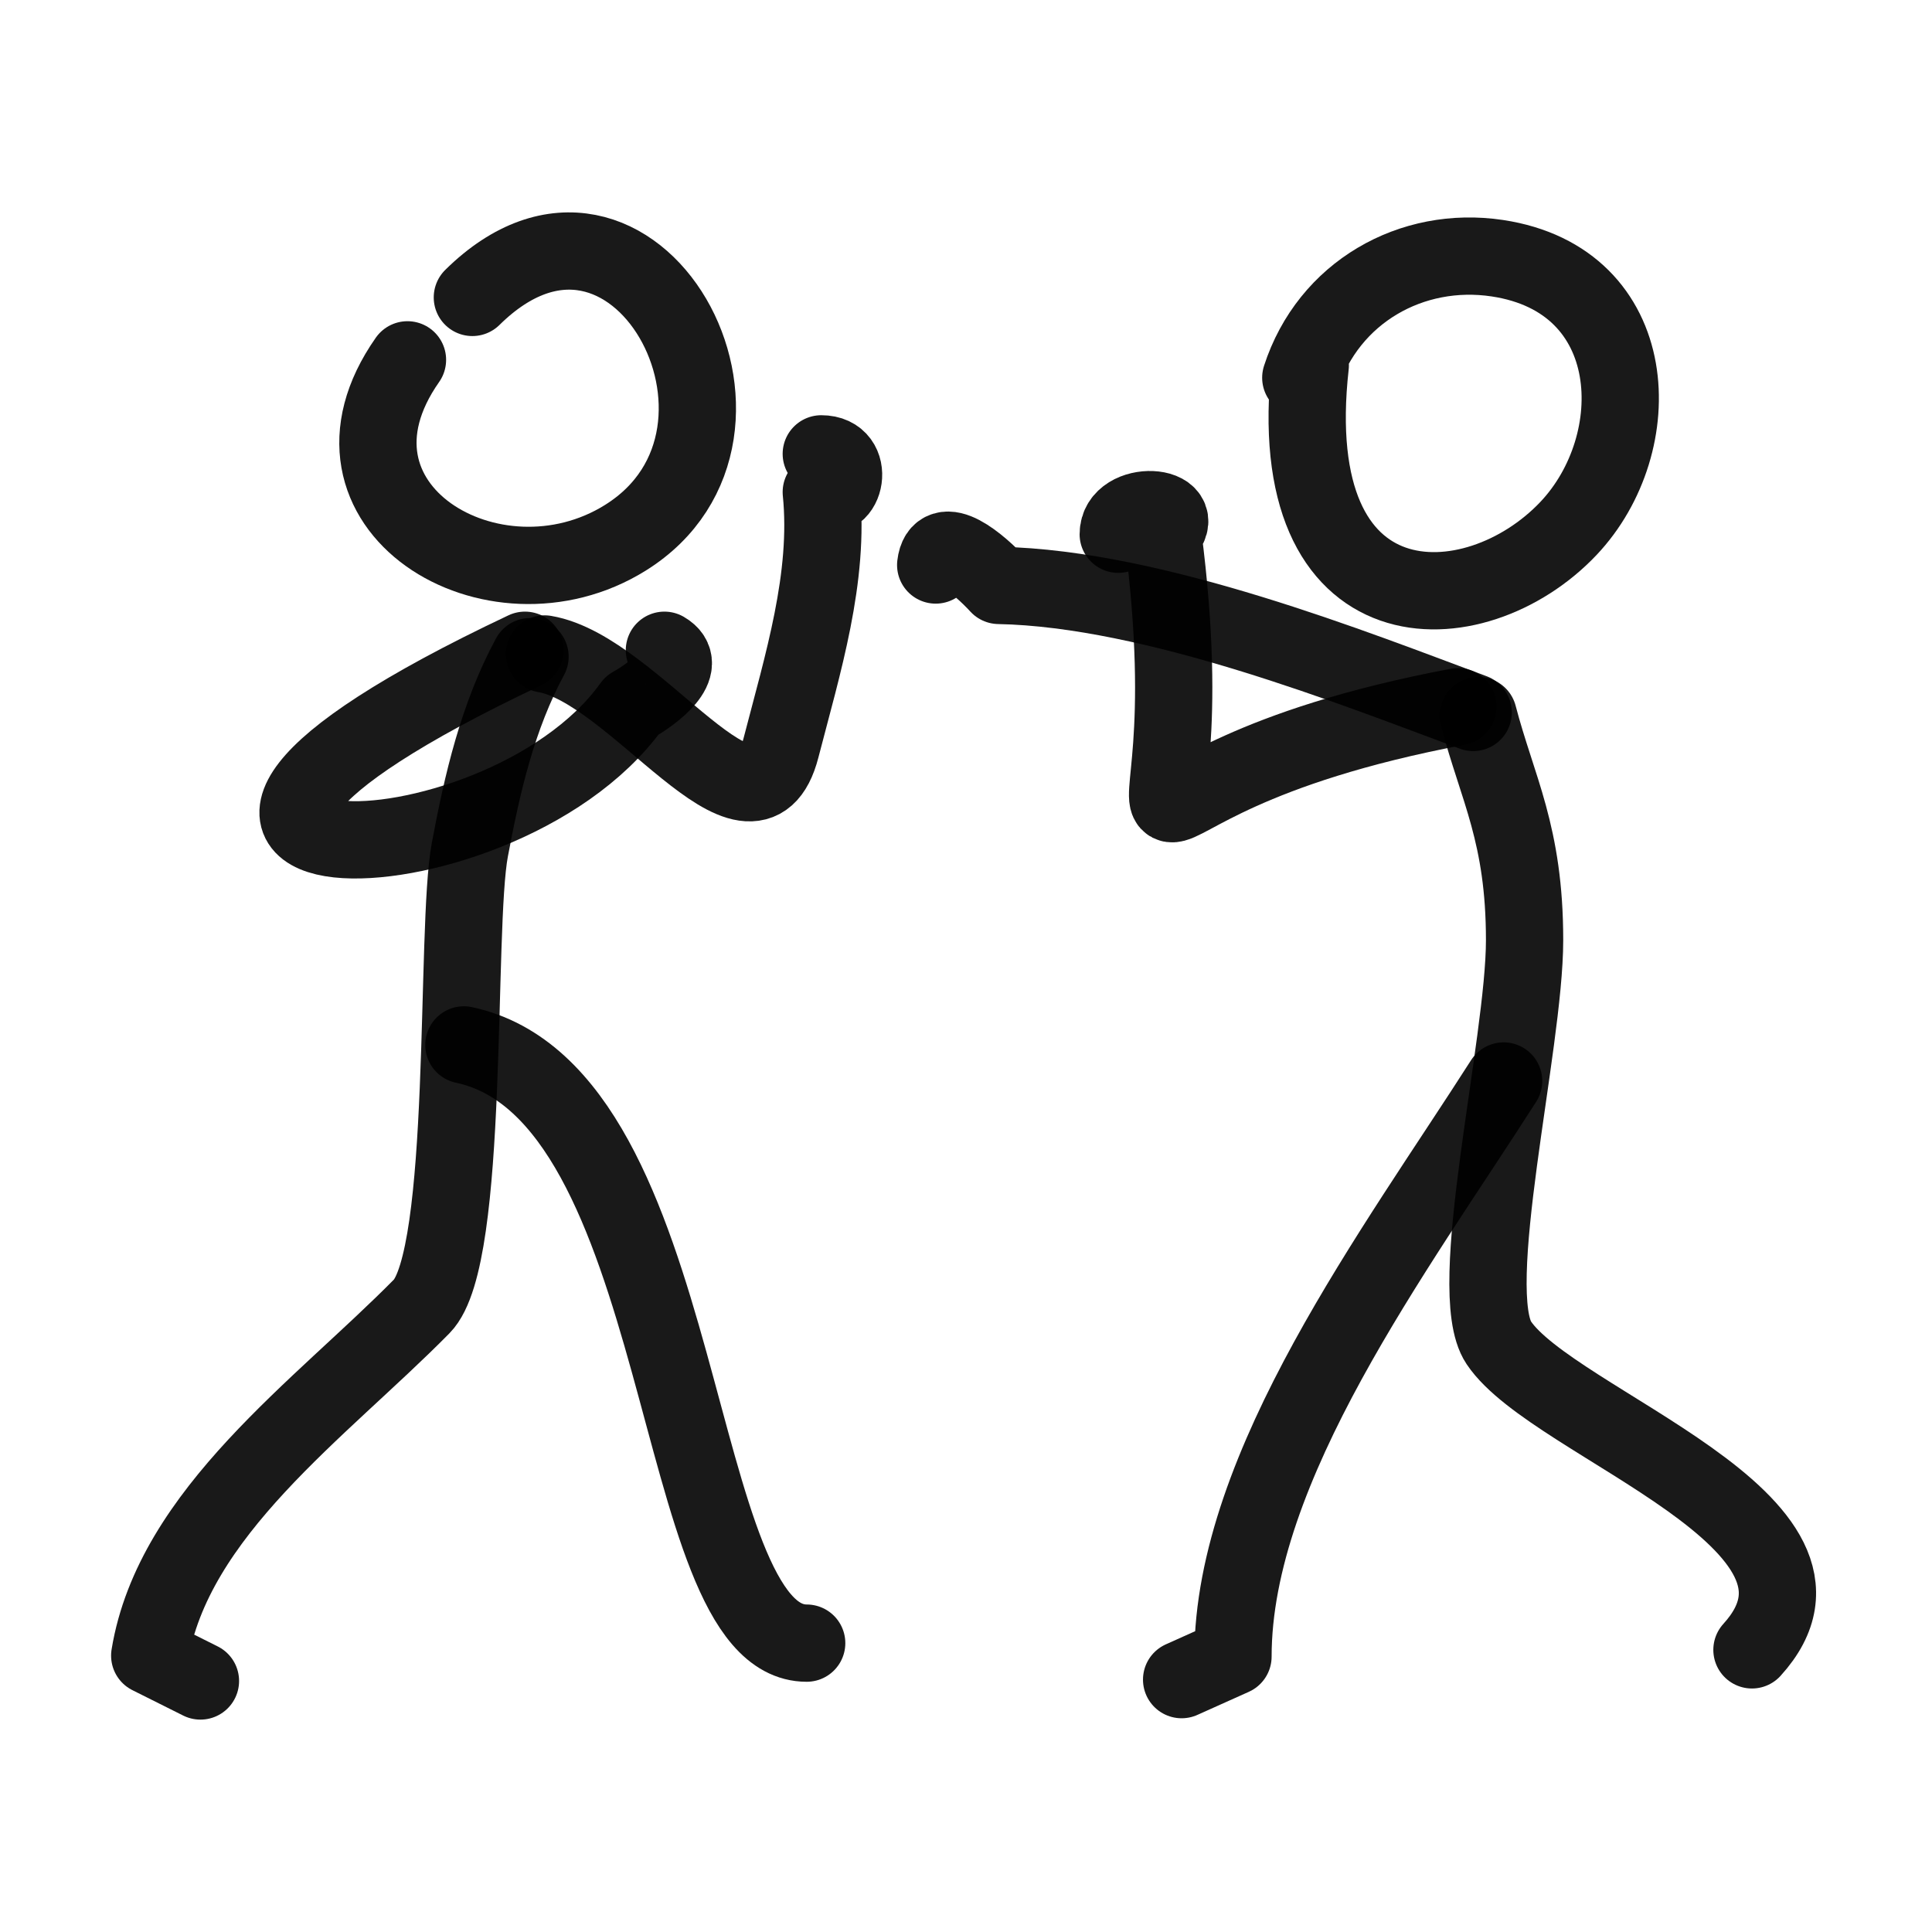
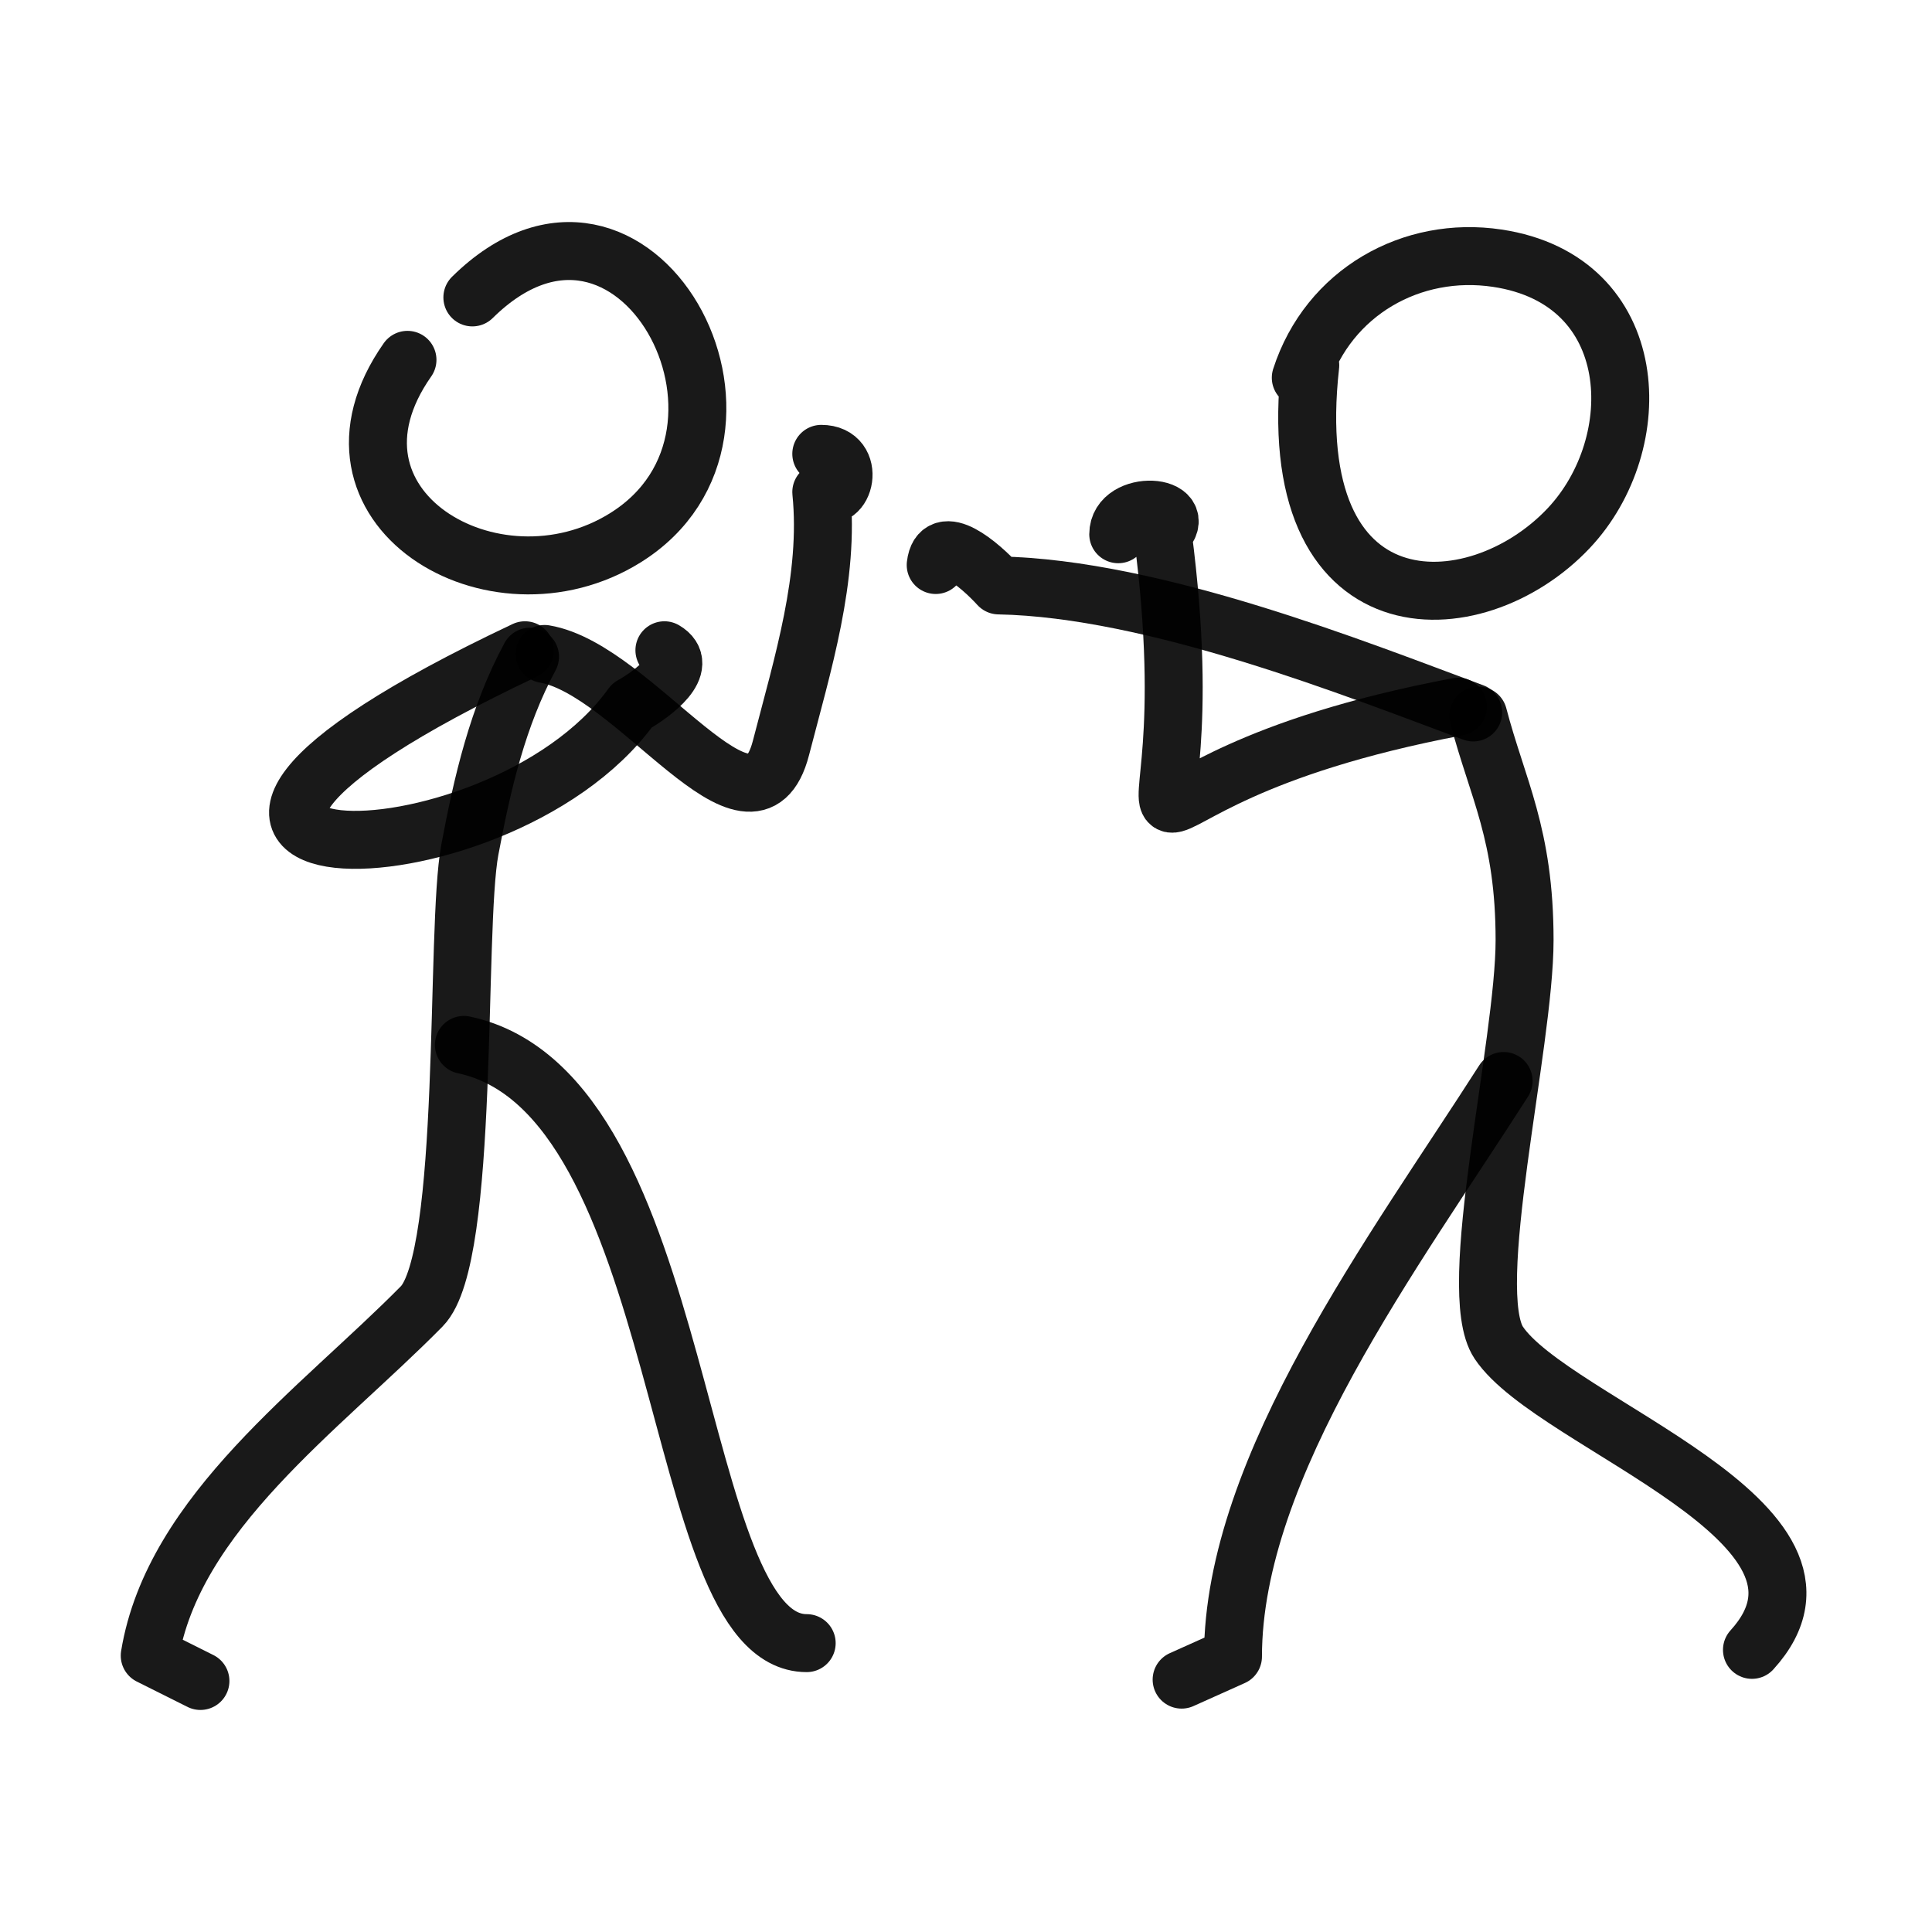
<svg xmlns="http://www.w3.org/2000/svg" width="800px" height="800px" viewBox="0 0 400 400" fill="none">
-   <path d="M97.799 61.577C131.271 28.552 164.454 89.541 129.468 111.346C102.217 128.338 63.023 104.904 84.363 74.501" stroke="#000000" stroke-opacity="0.9" stroke-width="16" stroke-linecap="round" stroke-linejoin="round" />
-   <path d="M109.738 135.96C103.045 148.341 99.864 162.133 97.278 175.905C94.195 192.338 97.34 260.295 87.311 270.471C66.389 291.701 35.862 313.162 31 342.779L41.498 348.028" stroke="#000000" stroke-opacity="0.9" stroke-width="16" stroke-linecap="round" stroke-linejoin="round" />
-   <path d="M96.041 216.336C143.374 226.375 138.384 340.193 167.015 340.193" stroke="#000000" stroke-opacity="0.9" stroke-width="16" stroke-linecap="round" stroke-linejoin="round" />
-   <path d="M108.689 134.629C4.229 183.971 102.499 185.664 130.833 146.081C135.317 143.57 142.94 137.764 137.559 134.629" stroke="#000000" stroke-opacity="0.9" stroke-width="16" stroke-linecap="round" stroke-linejoin="round" />
-   <path d="M112.742 135.396C131.55 138.544 155.731 177.928 161.692 154.841C166.178 137.477 171.818 119.543 170.039 101.879C174.785 104.866 177.453 93.966 170.039 93.966" stroke="#000000" stroke-opacity="0.9" stroke-width="16" stroke-linecap="round" stroke-linejoin="round" />
-   <path d="M269.315 78.205C275.051 60.464 292.31 50.798 310.003 53.458C340.263 58.004 341.346 91.832 324.746 109.394C305.31 129.955 265.102 130.831 271.276 75.629" stroke="#000000" stroke-opacity="0.9" stroke-width="16" stroke-linecap="round" stroke-linejoin="round" />
-   <path d="M306.059 148.146C310.023 163.32 315.648 172.704 315.649 194.634C315.649 216.381 303.095 267.194 310.302 277.993C321.573 294.881 386.749 315.186 362.725 341.585" stroke="#000000" stroke-opacity="0.9" stroke-width="16" stroke-linecap="round" stroke-linejoin="round" />
-   <path d="M311.308 223.808C288.986 258.755 255.275 303.497 255.275 342.977L244.643 347.748" stroke="#000000" stroke-opacity="0.9" stroke-width="16" stroke-linecap="round" stroke-linejoin="round" />
-   <path d="M301.86 146.316C214.089 162.846 251.763 195.228 240.739 110.608C246.85 104.344 231.52 103.306 231.52 110.608" stroke="#000000" stroke-opacity="0.9" stroke-width="16" stroke-linecap="round" stroke-linejoin="round" />
-   <path d="M305.009 147.507C280.834 138.531 239.055 121.824 206.787 121.205C202.782 116.821 194.562 109.839 193.726 116.978" stroke="#000000" stroke-opacity="0.9" stroke-width="16" stroke-linecap="round" stroke-linejoin="round" />
+   <path d="M97.799 61.577C131.271 28.552 164.454 89.541 129.468 111.346C102.217 128.338 63.023 104.904 84.363 74.501" stroke="#000000" stroke-opacity="0.9" stroke-width="12" stroke-linecap="round" stroke-linejoin="round" />
+   <path d="M109.738 135.96C103.045 148.341 99.864 162.133 97.278 175.905C94.195 192.338 97.34 260.295 87.311 270.471C66.389 291.701 35.862 313.162 31 342.779L41.498 348.028" stroke="#000000" stroke-opacity="0.9" stroke-width="12" stroke-linecap="round" stroke-linejoin="round" />
+   <path d="M96.041 216.336C143.374 226.375 138.384 340.193 167.015 340.193" stroke="#000000" stroke-opacity="0.9" stroke-width="12" stroke-linecap="round" stroke-linejoin="round" />
+   <path d="M108.689 134.629C4.229 183.971 102.499 185.664 130.833 146.081C135.317 143.57 142.94 137.764 137.559 134.629" stroke="#000000" stroke-opacity="0.9" stroke-width="12" stroke-linecap="round" stroke-linejoin="round" />
+   <path d="M112.742 135.396C131.55 138.544 155.731 177.928 161.692 154.841C166.178 137.477 171.818 119.543 170.039 101.879C174.785 104.866 177.453 93.966 170.039 93.966" stroke="#000000" stroke-opacity="0.9" stroke-width="12" stroke-linecap="round" stroke-linejoin="round" />
+   <path d="M269.315 78.205C275.051 60.464 292.31 50.798 310.003 53.458C340.263 58.004 341.346 91.832 324.746 109.394C305.31 129.955 265.102 130.831 271.276 75.629" stroke="#000000" stroke-opacity="0.9" stroke-width="12" stroke-linecap="round" stroke-linejoin="round" />
+   <path d="M306.059 148.146C310.023 163.32 315.648 172.704 315.649 194.634C315.649 216.381 303.095 267.194 310.302 277.993C321.573 294.881 386.749 315.186 362.725 341.585" stroke="#000000" stroke-opacity="0.9" stroke-width="12" stroke-linecap="round" stroke-linejoin="round" />
+   <path d="M311.308 223.808C288.986 258.755 255.275 303.497 255.275 342.977L244.643 347.748" stroke="#000000" stroke-opacity="0.9" stroke-width="12" stroke-linecap="round" stroke-linejoin="round" />
+   <path d="M301.86 146.316C214.089 162.846 251.763 195.228 240.739 110.608C246.85 104.344 231.52 103.306 231.52 110.608" stroke="#000000" stroke-opacity="0.9" stroke-width="12" stroke-linecap="round" stroke-linejoin="round" />
+   <path d="M305.009 147.507C280.834 138.531 239.055 121.824 206.787 121.205C202.782 116.821 194.562 109.839 193.726 116.978" stroke="#000000" stroke-opacity="0.9" stroke-width="12" stroke-linecap="round" stroke-linejoin="round" />
</svg>
